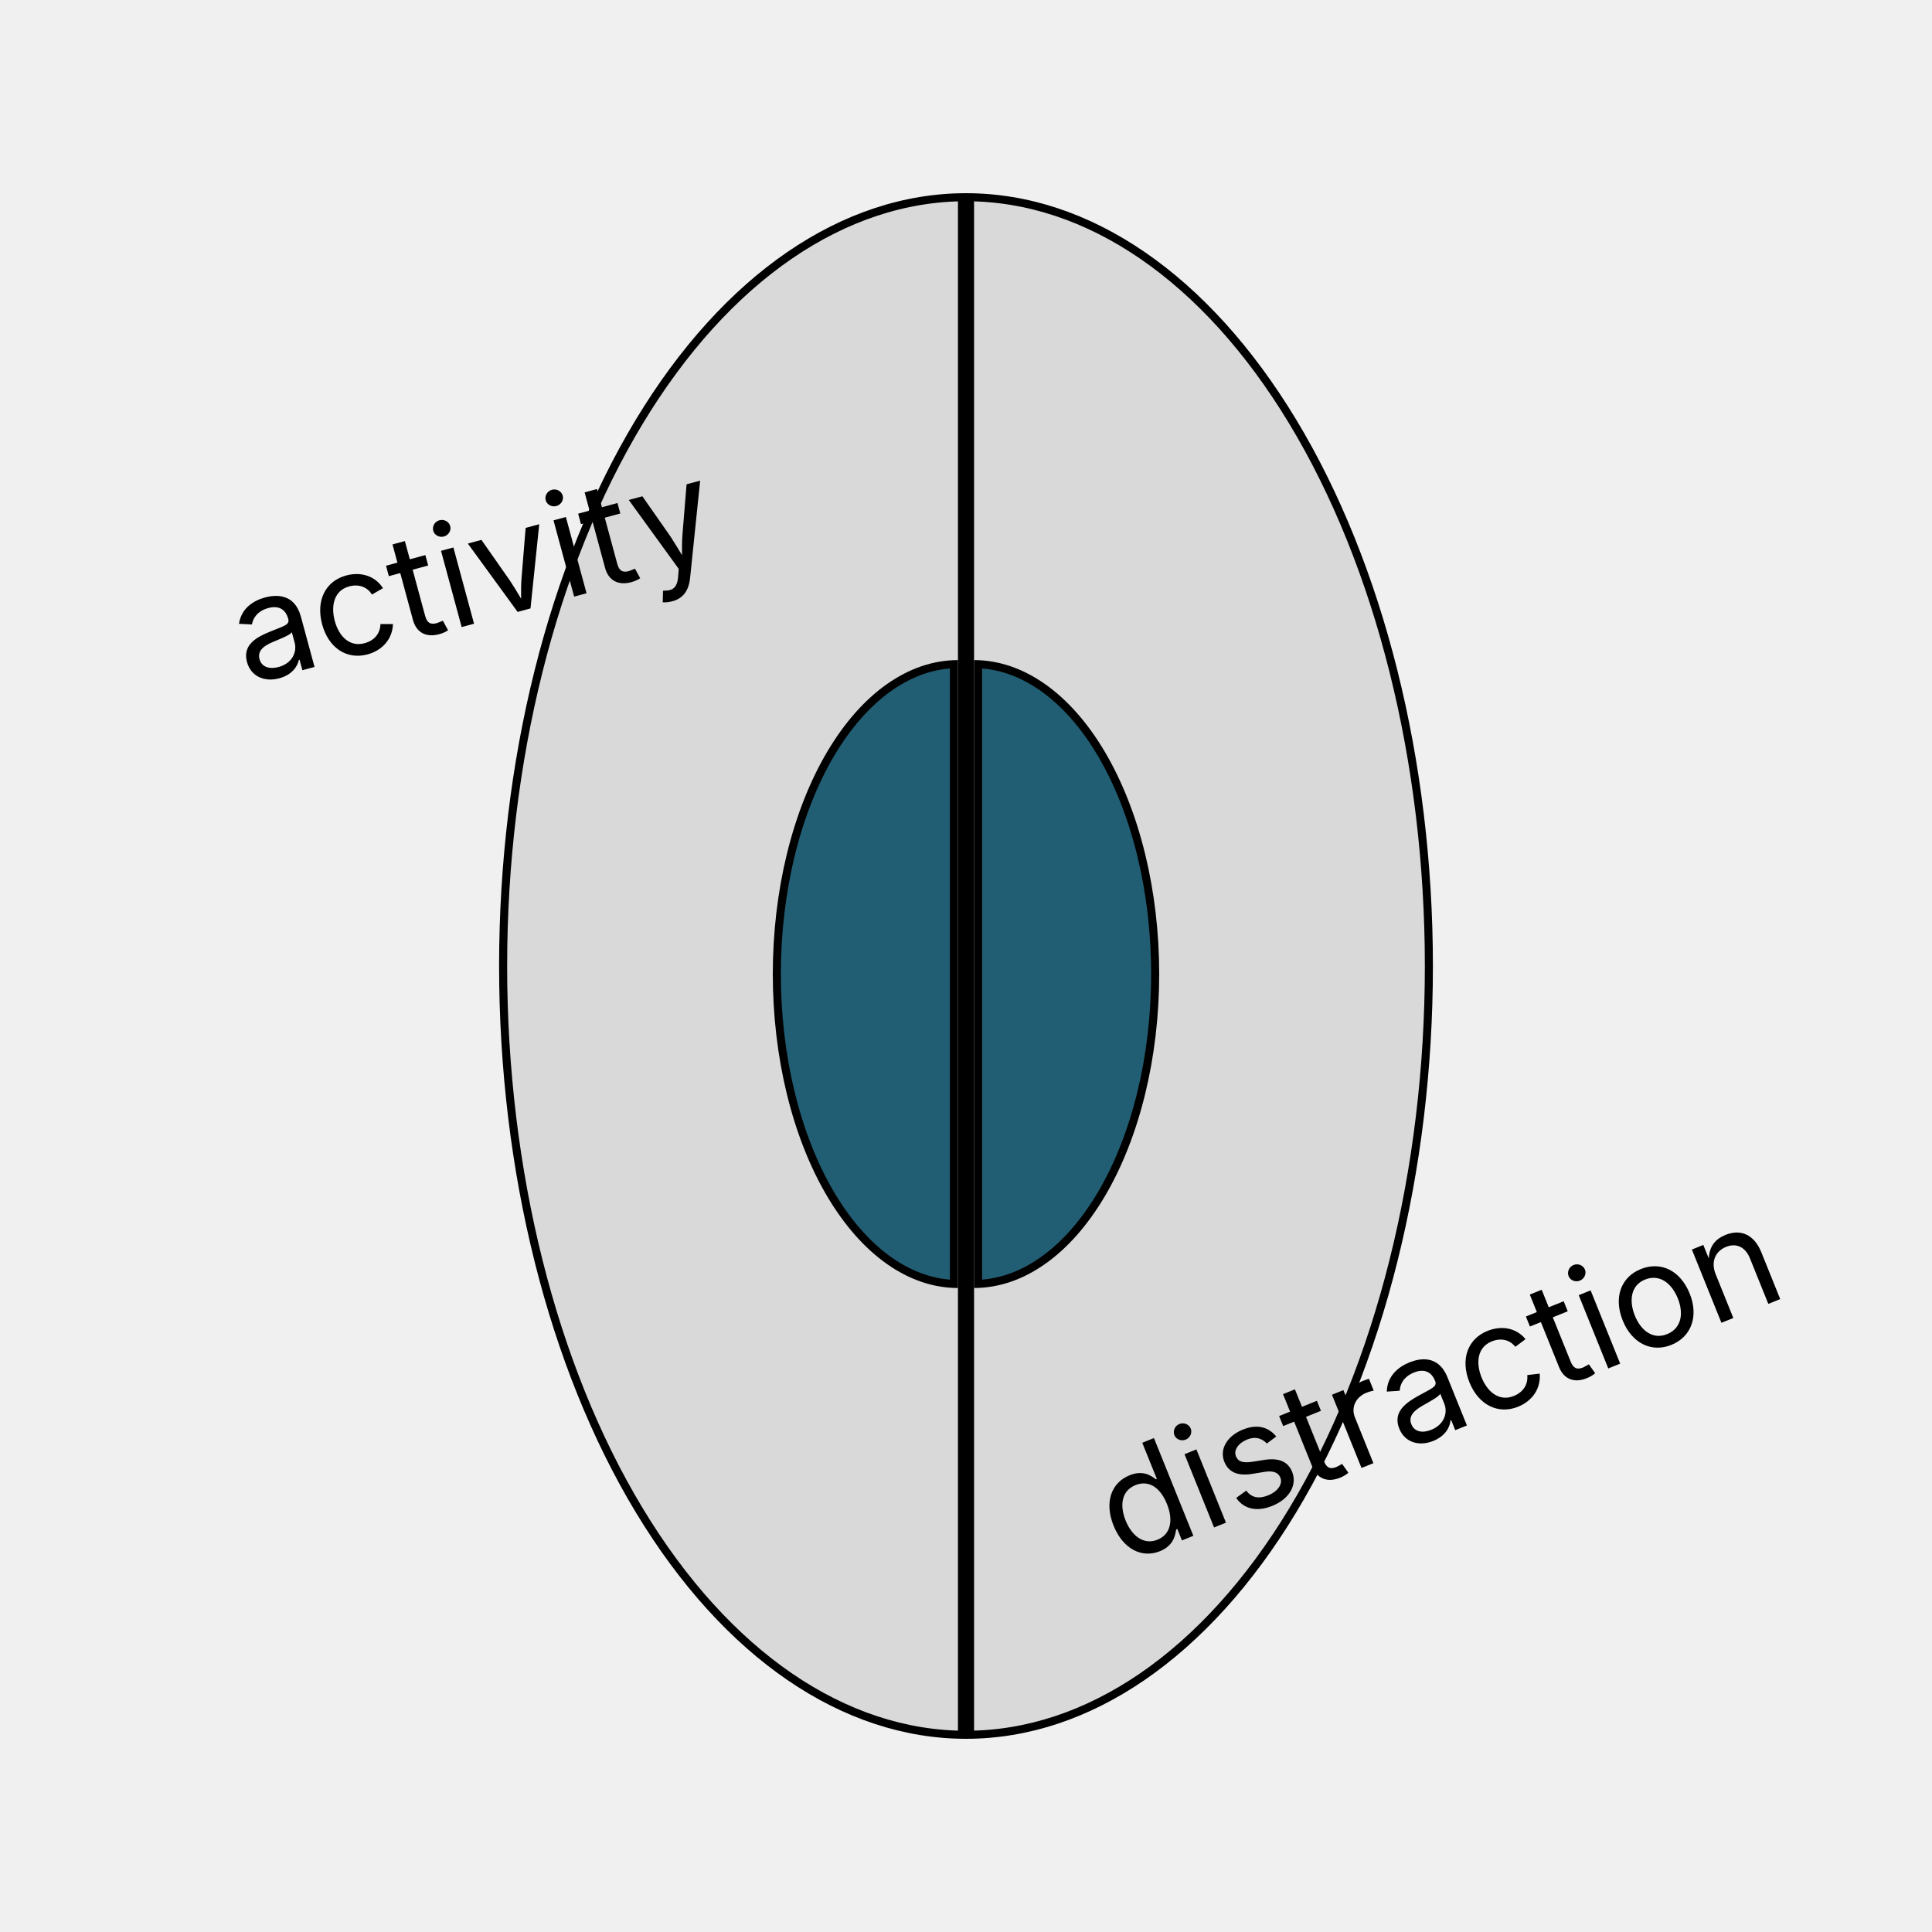
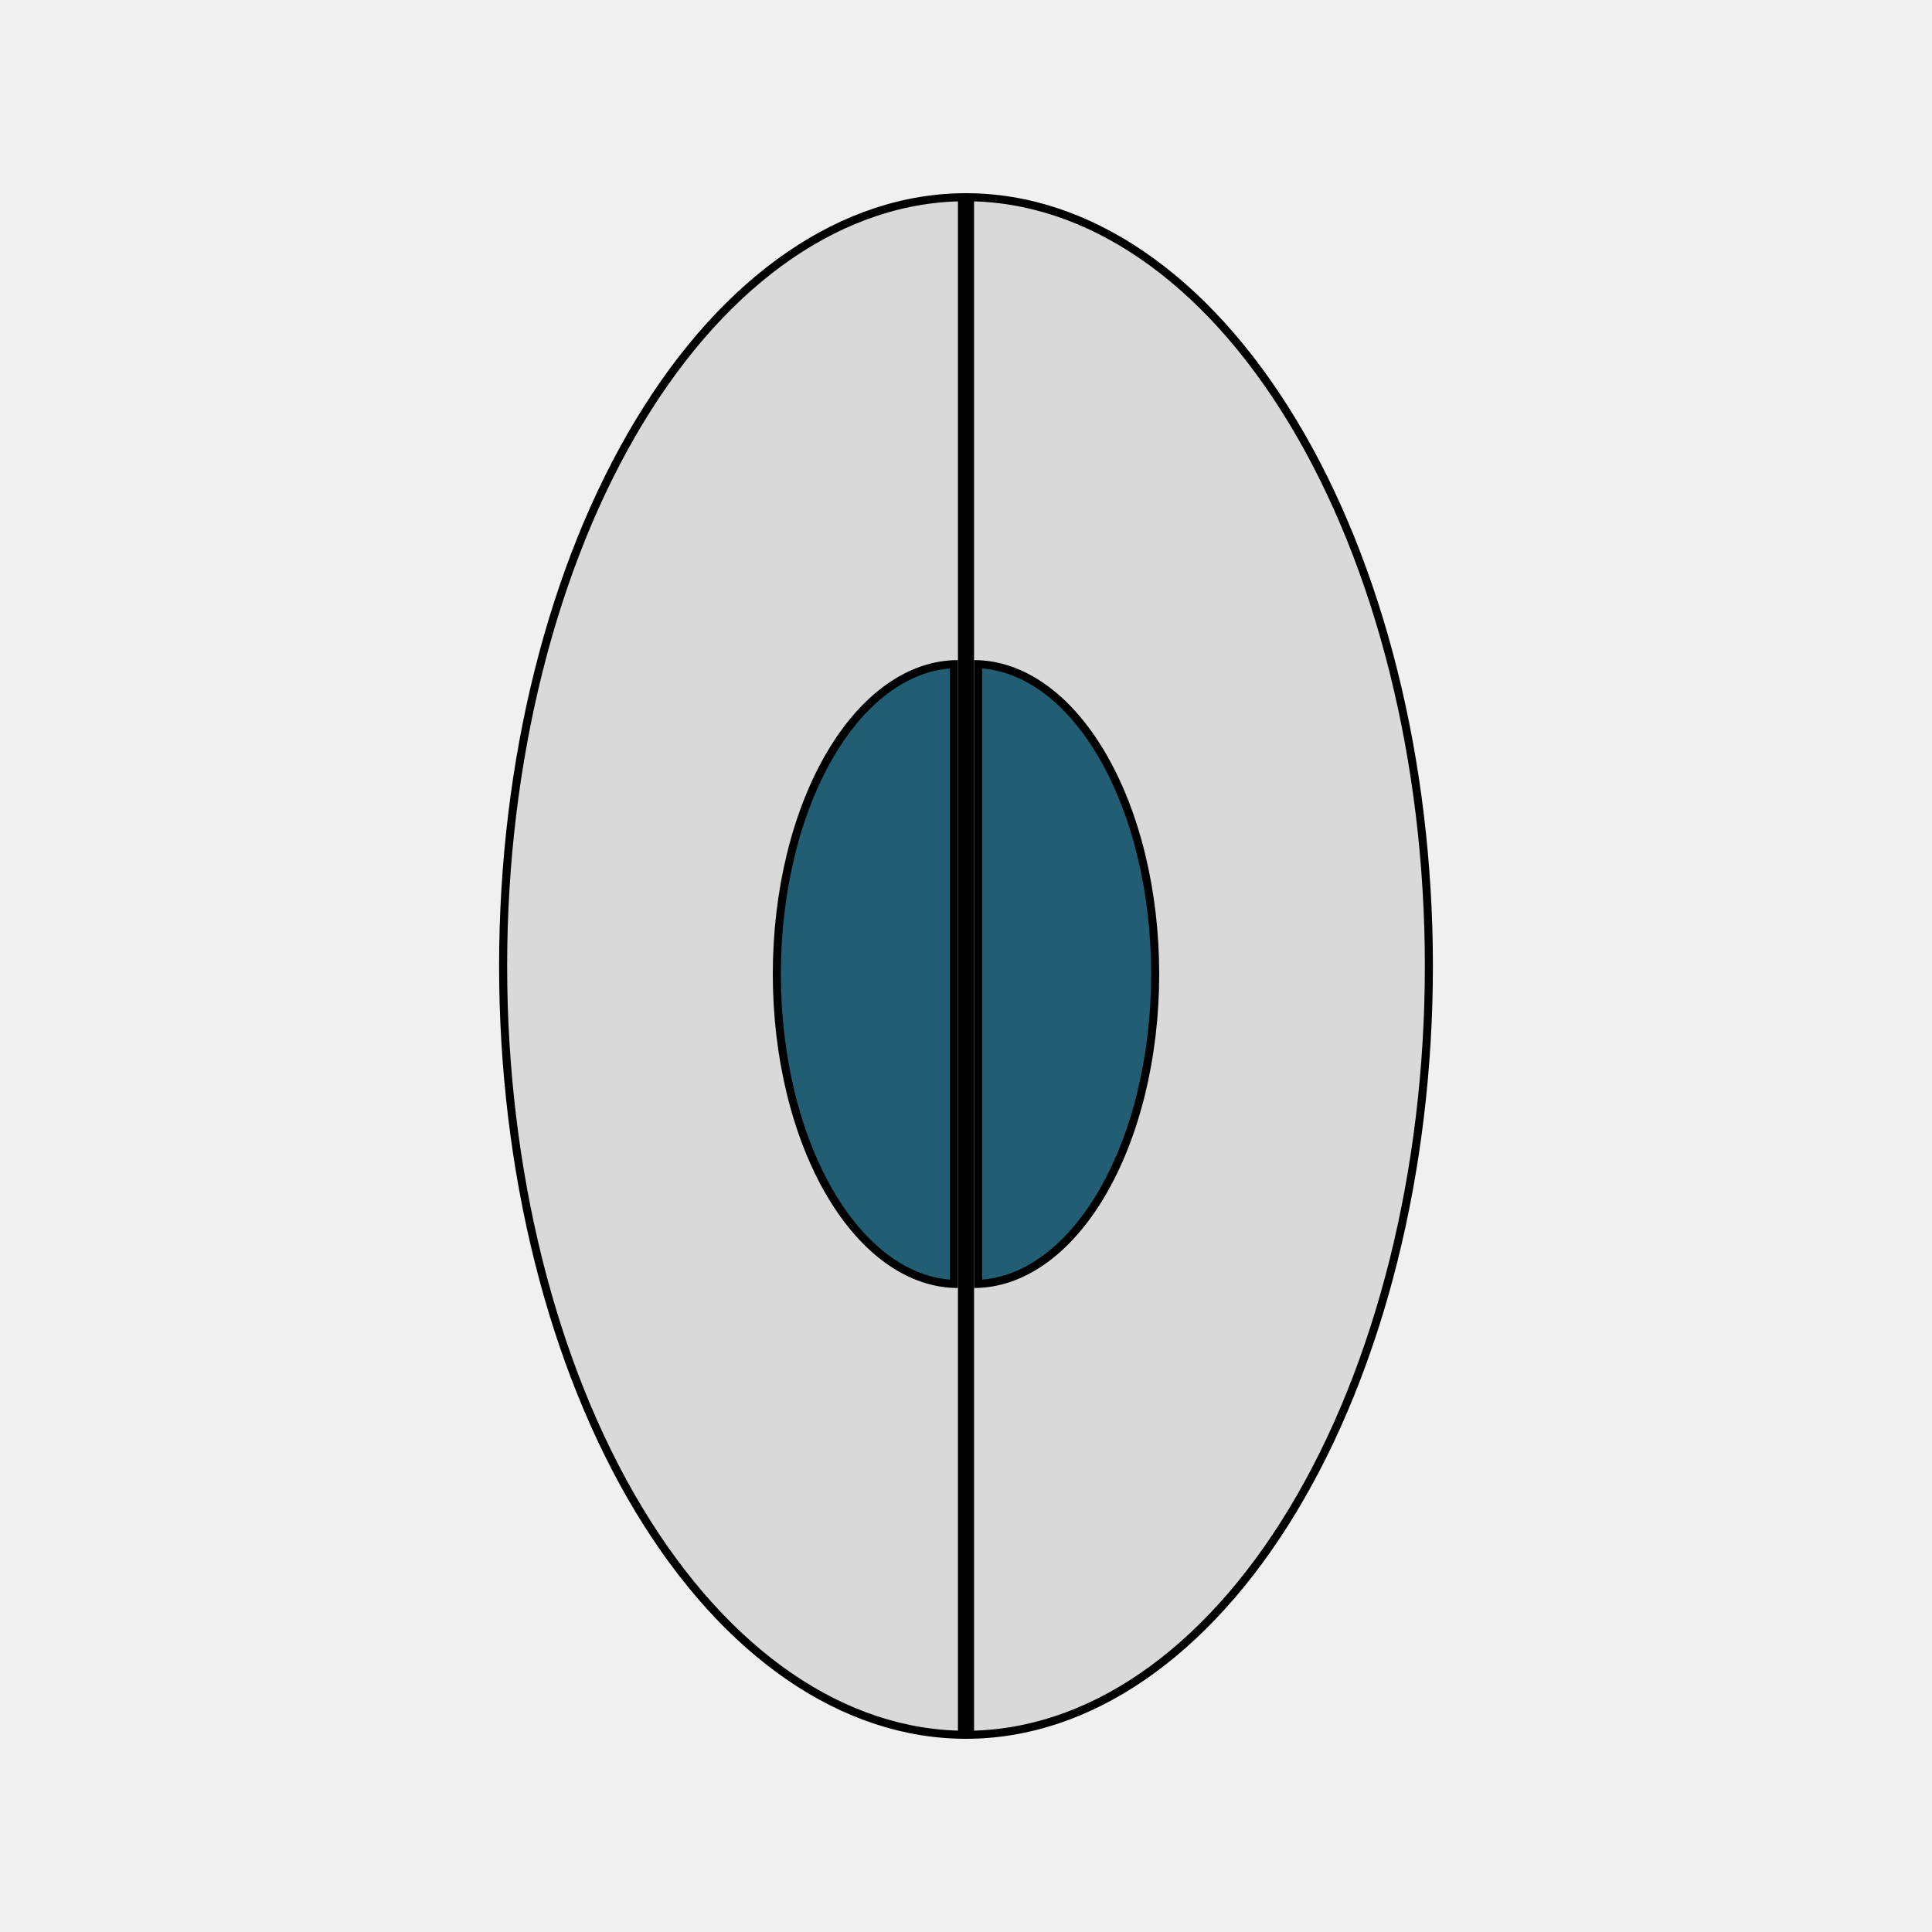
<svg xmlns="http://www.w3.org/2000/svg" width="120" height="120" viewBox="0 0 120 120" fill="none">
  <rect width="120" height="120" fill="transparent" />
  <g id="distractions">
    <g id="dd-L-size-color">
      <g id="dd-L-size-max">
        <mask id="path-1-inside-1_0_1" fill="white">
          <path d="M60 108C52.309 108 44.932 102.943 39.494 93.941C34.055 84.939 31 72.73 31 60C31 47.27 34.055 35.061 39.494 26.059C44.932 17.057 52.309 12 60 12L60 60L60 108Z" />
        </mask>
        <path d="M60 108C52.309 108 44.932 102.943 39.494 93.941C34.055 84.939 31 72.73 31 60C31 47.27 34.055 35.061 39.494 26.059C44.932 17.057 52.309 12 60 12L60 60L60 108Z" fill="#D9D9D9" stroke="black" mask="url(#path-1-inside-1_0_1)" />
      </g>
      <g id="dd-L-size-min">
        <mask id="path-2-inside-2_0_1" fill="white">
          <path d="M59.5 80C56.45 80 53.525 77.945 51.368 74.289C49.212 70.632 48 65.672 48 60.5C48 55.328 49.212 50.368 51.368 46.711C53.525 43.054 56.45 41 59.5 41L59.5 60.5L59.5 80Z" />
        </mask>
        <path d="M59.5 80C56.45 80 53.525 77.945 51.368 74.289C49.212 70.632 48 65.672 48 60.5C48 55.328 49.212 50.368 51.368 46.711C53.525 43.054 56.45 41 59.5 41L59.5 60.5L59.5 80Z" fill="#215E73" stroke="black" mask="url(#path-2-inside-2_0_1)" />
      </g>
    </g>
    <g id="dd-R-size-color">
      <g id="dd-R-size-max">
        <mask id="path-3-inside-3_0_1" fill="white">
          <path d="M60 108C67.691 108 75.067 102.943 80.506 93.941C85.945 84.939 89 72.73 89 60C89 47.27 85.945 35.061 80.506 26.059C75.068 17.057 67.691 12 60 12L60 60L60 108Z" />
        </mask>
        <path d="M60 108C67.691 108 75.067 102.943 80.506 93.941C85.945 84.939 89 72.73 89 60C89 47.27 85.945 35.061 80.506 26.059C75.068 17.057 67.691 12 60 12L60 60L60 108Z" fill="#D9D9D9" stroke="black" mask="url(#path-3-inside-3_0_1)" />
      </g>
      <g id="dd-R-size-min">
        <mask id="path-4-inside-4_0_1" fill="white">
          <path d="M60.5 80C63.55 80 66.475 77.945 68.632 74.289C70.788 70.632 72 65.672 72 60.5C72 55.328 70.788 50.368 68.632 46.711C66.475 43.054 63.55 41 60.5 41L60.5 60.5L60.5 80Z" />
        </mask>
        <path d="M60.5 80C63.55 80 66.475 77.945 68.632 74.289C70.788 70.632 72 65.672 72 60.5C72 55.328 70.788 50.368 68.632 46.711C66.475 43.054 63.55 41 60.5 41L60.5 60.5L60.5 80Z" fill="#215E73" stroke="black" mask="url(#path-4-inside-4_0_1)" />
      </g>
    </g>
-     <text id="dd-activity-text" transform="translate(13 34.1052) rotate(-15.1565)" fill="black" style="white-space: pre" xml:space="preserve" font-family="Inter" font-size="9" letter-spacing="0em">
-       <tspan x="0.036" y="8.773">activity</tspan>
-     </text>
-     <text id="dd-distraction-text" transform="translate(66 89.2081) rotate(-21.9681)" fill="black" style="white-space: pre" xml:space="preserve" font-family="Inter" font-size="9" letter-spacing="0em">
-       <tspan x="0.408" y="8.773">distraction</tspan>
-     </text>
  </g>
</svg>
